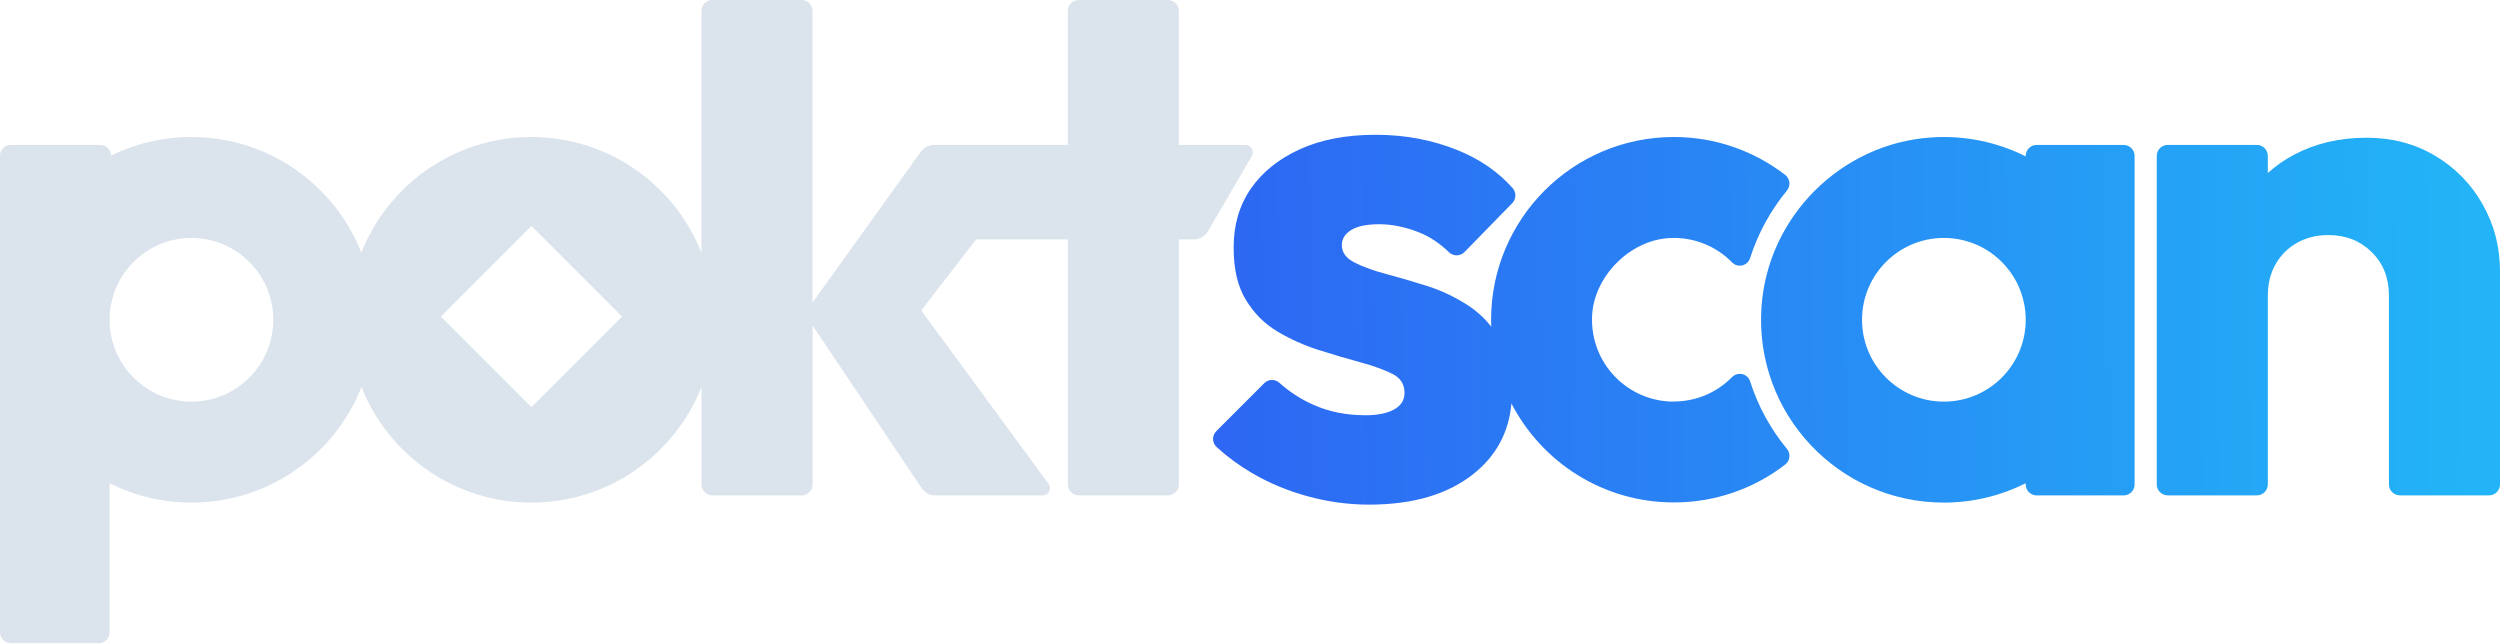
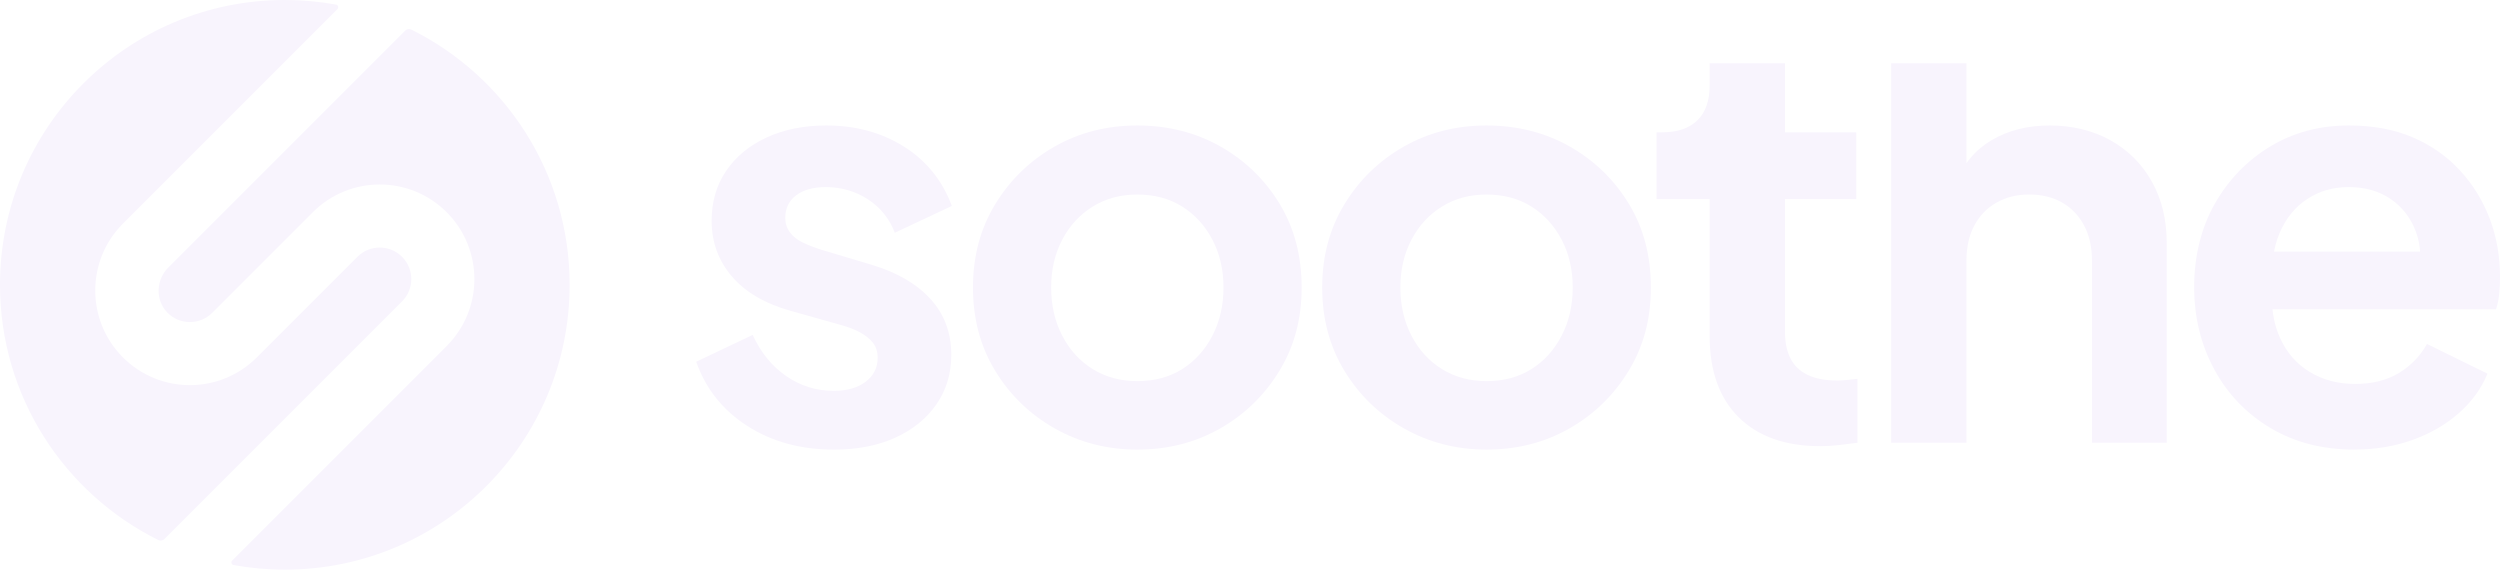
- <svg xmlns="http://www.w3.org/2000/svg" xmlns:xlink="http://www.w3.org/1999/xlink" id="Layer_2" viewBox="0 0 800 205.82">
+ <svg xmlns="http://www.w3.org/2000/svg" id="Layer_2" viewBox="0 0 936.83 213.46">
  <defs>
-     <style>
-             .cls-5{fill:#181e36;}.cls-1{fill:url(#Degradado_sin_nombre_121-3);}.cls-1,.cls-2,.cls-3,.cls-4{stroke-width:0px;}.cls-2{fill:url(#Degradado_sin_nombre_121-2);}.cls-3{fill:url(#Degradado_sin_nombre_121);}.cls-4{fill:#dbe3ec;}
-         </style>
-     <linearGradient id="Degradado_sin_nombre_121" x1="380.62" y1="103.03" x2="789.8" y2="99.06" gradientUnits="userSpaceOnUse">
-       <stop offset="0" stop-color="#2d65f3" />
-       <stop offset="1" stop-color="#22b4f6" />
-     </linearGradient>
-     <linearGradient id="Degradado_sin_nombre_121-2" x1="380.64" y1="104.68" x2="789.82" y2="100.71" xlink:href="#Degradado_sin_nombre_121" />
-     <linearGradient id="Degradado_sin_nombre_121-3" x1="380.64" y1="105.14" x2="789.82" y2="101.17" xlink:href="#Degradado_sin_nombre_121" />
+     <style>.cls-1{fill:#f8f4fd;stroke-width:0px;}</style>
  </defs>
  <g id="Capa_1">
-     <path id="pokt" class="cls-4 pokt" d="M398.58,46.38h-21.35V3.52c0-1.94-1.57-3.52-3.52-3.52h-28.5c-1.94,0-3.52,1.57-3.52,3.52v42.86h-42.75c-1.7,0-3.29.82-4.29,2.2l-34.65,48.26V3.52c0-1.94-1.57-3.52-3.52-3.52h-28.5c-1.94,0-3.52,1.57-3.52,3.52v77.37c-8.55-21.69-29.69-37.05-54.42-37.05s-45.83,15.33-54.4,36.99c-8.57-21.66-29.69-36.99-54.4-36.99-9.23,0-17.96,2.15-25.73,5.96h0c0-1.89-1.53-3.42-3.42-3.42H3.42c-1.89,0-3.42,1.53-3.42,3.42v152.51c0,1.94,1.57,3.52,3.52,3.52h28.04c1.94,0,3.52-1.57,3.52-3.52v-47.67c7.88,3.95,16.77,6.19,26.19,6.19,24.71,0,45.83-15.33,54.4-36.99,8.57,21.66,29.69,36.99,54.4,36.99s45.86-15.36,54.42-37.05v31.23c0,1.94,1.57,3.52,3.52,3.52h28.5c1.94,0,3.52-1.57,3.52-3.52v-50.85l34.89,52.03c.98,1.46,2.62,2.34,4.38,2.34h34.37c1.9,0,2.99-2.16,1.87-3.69l-40.75-55.5,17.56-22.73h29.36v78.4c0,1.94,1.57,3.52,3.52,3.52h28.5c1.94,0,3.52-1.57,3.52-3.52v-78.4h4.75c1.88,0,3.61-1,4.56-2.62l14.05-24.12c.9-1.54-.21-3.48-2-3.48ZM61.26,128.52c-14.46,0-26.19-11.73-26.19-26.19s11.73-26.19,26.19-26.19,26.19,11.73,26.19,26.19-11.73,26.19-26.19,26.19ZM170.06,130.28l-28.98-28.98,28.98-28.98,28.98,28.98-28.98,28.98Z" />
-     <path class="cls-3" d="M535.63,128.52c-14.88,0-26.86-12.41-26.16-27.45.59-12.65,12.1-24.22,24.74-24.89,7.89-.42,15.05,2.67,20.11,7.83,1.81,1.85,4.93,1.03,5.72-1.44,2.54-7.98,6.58-15.28,11.78-21.59,1.26-1.53,1.01-3.81-.56-5.02-9.87-7.59-22.21-12.12-35.62-12.12-32.31,0-58.49,26.19-58.49,58.49,0,.72.03,1.44.05,2.16-2.13-2.64-4.59-4.92-7.44-6.77-4.15-2.69-8.54-4.77-13.15-6.23-4.62-1.46-8.96-2.73-13.04-3.81-4.08-1.07-7.46-2.31-10.15-3.69-2.69-1.38-4.04-3.23-4.04-5.54,0-2,1-3.61,3-4.85,2-1.23,5-1.85,9-1.85s8.42.89,12.81,2.65c3.4,1.37,6.55,3.47,9.44,6.28,1.41,1.37,3.63,1.39,5-.02l15.29-15.65c1.3-1.33,1.34-3.44.11-4.83-4.63-5.21-10.47-9.23-17.5-12.09-8.15-3.31-16.92-4.96-26.3-4.96s-17.46,1.54-24.23,4.61c-6.77,3.08-12,7.27-15.69,12.58-3.69,5.31-5.54,11.58-5.54,18.81s1.31,12.54,3.92,16.84c2.61,4.31,6,7.69,10.15,10.15,4.15,2.46,8.54,4.42,13.15,5.88,4.61,1.46,9.03,2.77,13.27,3.92,4.23,1.15,7.65,2.39,10.27,3.69,2.61,1.31,3.92,3.35,3.92,6.11,0,2.31-1.12,4.08-3.34,5.31-2.23,1.23-5.27,1.85-9.11,1.85-6.15,0-11.73-1.11-16.73-3.35-4-1.78-7.63-4.13-10.89-7.05-1.39-1.24-3.5-1.18-4.81.13l-15.35,15.35c-1.42,1.42-1.38,3.73.1,5.09,3.39,3.11,7.2,5.91,11.45,8.4,5.38,3.15,11.31,5.62,17.77,7.38,6.46,1.77,13,2.65,19.61,2.65,14,0,25.11-3.27,33.34-9.81,7.29-5.79,11.34-13.32,12.17-22.56,9.73,18.81,29.34,31.67,51.98,31.67,13.41,0,25.76-4.52,35.62-12.12,1.58-1.21,1.83-3.49.56-5.02-5.2-6.31-9.24-13.61-11.78-21.59-.81-2.54-3.96-3.23-5.83-1.33-4.74,4.79-11.31,7.76-18.58,7.76Z" />
-     <path class="cls-2" d="M683.07,49.9c0-1.94-1.57-3.52-3.52-3.52h-27.81c-1.94,0-3.52,1.57-3.52,3.52v.14c-9-4.52-19.32-6.79-30.23-6.06-28.94,1.96-52.4,25.42-54.32,54.36-2.27,34.11,24.73,62.49,58.36,62.49,9.42,0,18.31-2.24,26.19-6.19v.37c0,1.94,1.57,3.52,3.52,3.52h27.81c1.94,0,3.52-1.57,3.52-3.52V49.9ZM622.04,128.52c-14.46,0-26.19-11.73-26.19-26.19s11.73-26.19,26.19-26.19,26.19,11.73,26.19,26.19-11.73,26.19-26.19,26.19Z" />
-     <path class="cls-1" d="M794.46,65.42c-3.69-6.54-8.77-11.73-15.23-15.58-6.46-3.84-13.77-5.77-21.92-5.77-8.62,0-16.35,1.81-23.19,5.42-3.12,1.65-5.91,3.62-8.42,5.88v-5.48c0-1.94-1.57-3.52-3.52-3.52h-28.5c-1.94,0-3.52,1.57-3.52,3.52v105.11c0,1.94,1.57,3.52,3.52,3.52h28.5c1.94,0,3.52-1.57,3.52-3.52v-60.4c0-3.84.84-7.23,2.54-10.15,1.69-2.92,4-5.19,6.92-6.81,2.92-1.62,6.23-2.42,9.92-2.42,5.54,0,10.15,1.81,13.84,5.42,3.69,3.62,5.54,8.27,5.54,13.96v60.4c0,1.94,1.57,3.52,3.52,3.52h28.5c1.94,0,3.52-1.57,3.52-3.52v-68.24c0-7.69-1.85-14.8-5.54-21.34Z" />
+     <path class="cls-1" d="M312.43,168.48c-12.4,0-23.2-2.96-32.4-8.87-9.2-5.91-15.58-13.93-19.14-24.06l21.17-10.05c2.99,6.56,7.16,11.69,12.51,15.4,5.35,3.71,11.3,5.56,17.86,5.56,4.99,0,8.98-1.14,11.97-3.42,2.99-2.28,4.49-5.27,4.49-8.98,0-2.28-.61-4.17-1.82-5.67-1.21-1.5-2.82-2.78-4.81-3.85-2-1.07-4.28-1.96-6.84-2.67l-19.03-5.35c-9.7-2.71-17.07-7.02-22.13-12.94-5.06-5.91-7.59-12.86-7.59-20.85,0-7.13,1.82-13.36,5.45-18.71,3.64-5.35,8.69-9.52,15.18-12.51,6.49-2.99,13.93-4.49,22.35-4.49,10.98,0,20.67,2.64,29.08,7.91,8.41,5.28,14.4,12.69,17.96,22.24l-21.38,10.05c-2-5.27-5.35-9.44-10.05-12.51-4.7-3.06-9.98-4.6-15.82-4.6-4.7,0-8.41,1.04-11.12,3.1-2.71,2.07-4.06,4.88-4.06,8.45,0,2,.57,3.78,1.71,5.35,1.14,1.57,2.74,2.85,4.81,3.85,2.06,1,4.45,1.92,7.16,2.78l18.6,5.56c9.55,2.85,16.93,7.13,22.13,12.83,5.2,5.7,7.81,12.69,7.81,20.96,0,6.99-1.85,13.15-5.56,18.5-3.71,5.35-8.84,9.52-15.4,12.51-6.56,2.99-14.26,4.49-23.09,4.49Z" />
+     <path class="cls-1" d="M426.19,168.48c-11.26,0-21.56-2.64-30.9-7.91-9.34-5.27-16.79-12.47-22.35-21.6-5.56-9.12-8.34-19.53-8.34-31.22s2.78-22.1,8.34-31.22c5.56-9.12,12.97-16.32,22.24-21.6,9.26-5.27,19.6-7.91,31.01-7.91s21.95,2.64,31.22,7.91c9.27,5.28,16.64,12.44,22.13,21.49,5.49,9.05,8.23,19.5,8.23,31.33s-2.78,22.1-8.34,31.22c-5.56,9.12-12.97,16.33-22.24,21.6-9.27,5.28-19.6,7.91-31.01,7.91ZM426.19,142.82c6.42,0,12.01-1.5,16.79-4.49,4.77-2.99,8.55-7.16,11.33-12.51,2.78-5.35,4.17-11.37,4.17-18.07s-1.39-12.69-4.17-17.96c-2.78-5.27-6.56-9.41-11.33-12.4-4.78-2.99-10.37-4.49-16.79-4.49s-11.83,1.5-16.68,4.49c-4.85,2.99-8.66,7.13-11.44,12.4-2.78,5.28-4.17,11.26-4.17,17.96s1.39,12.72,4.17,18.07c2.78,5.35,6.59,9.52,11.44,12.51,4.84,2.99,10.41,4.49,16.68,4.49Z" />
+     <path class="cls-1" d="M557.06,168.48c-11.26,0-21.56-2.64-30.9-7.91-9.34-5.27-16.79-12.47-22.35-21.6-5.56-9.12-8.34-19.53-8.34-31.22s2.78-22.1,8.34-31.22c5.56-9.12,12.97-16.32,22.24-21.6,9.26-5.27,19.6-7.91,31.01-7.91s21.95,2.64,31.22,7.91c9.27,5.28,16.64,12.44,22.13,21.49,5.49,9.05,8.23,19.5,8.23,31.33s-2.78,22.1-8.34,31.22c-5.56,9.12-12.97,16.33-22.24,21.6-9.27,5.28-19.6,7.91-31.01,7.91ZM557.06,142.82c6.42,0,12.01-1.5,16.79-4.49,4.77-2.99,8.55-7.16,11.33-12.51,2.78-5.35,4.17-11.37,4.17-18.07s-1.39-12.69-4.17-17.96c-2.78-5.27-6.56-9.41-11.33-12.4-4.78-2.99-10.37-4.49-16.79-4.49s-11.83,1.5-16.68,4.49c-4.85,2.99-8.66,7.13-11.44,12.4-2.78,5.28-4.17,11.26-4.17,17.96s1.39,12.72,4.17,18.07c2.78,5.35,6.59,9.52,11.44,12.51,4.84,2.99,10.41,4.49,16.68,4.49Z" />
+     <path class="cls-1" d="M682.15,167.19c-13.12,0-23.31-3.6-30.58-10.8-7.27-7.2-10.91-17.35-10.91-30.47v-51.32h-19.89v-25.02h2.14c5.7,0,10.08-1.5,13.15-4.49,3.06-2.99,4.6-7.34,4.6-13.04v-8.33h28.23v25.86h26.73v25.02h-26.73v49.82c0,3.85.68,7.13,2.03,9.84,1.35,2.71,3.49,4.78,6.42,6.2,2.92,1.43,6.66,2.14,11.23,2.14,1,0,2.17-.07,3.53-.21,1.35-.14,2.67-.28,3.96-.43v23.95c-2,.28-4.28.57-6.84.86-2.57.28-4.92.43-7.06.43Z" />
+     <path class="cls-1" d="M708.67,165.91V23.72h28.23v48.74l-3.85-4.06c2.71-6.98,7.16-12.29,13.36-15.93,6.2-3.64,13.44-5.45,21.7-5.45s16.14,1.85,22.77,5.56c6.63,3.71,11.79,8.87,15.5,15.5,3.71,6.63,5.56,14.29,5.56,22.99v74.84h-28.01v-68.22c0-5.13-1-9.55-2.99-13.26-2-3.71-4.74-6.56-8.23-8.55-3.49-1.99-7.59-2.99-12.3-2.99s-8.63,1-12.19,2.99c-3.57,2-6.34,4.85-8.34,8.55-2,3.71-2.99,8.13-2.99,13.26v68.22h-28.23Z" />
+     <path class="cls-1" d="M882.3,168.48c-11.97,0-22.49-2.71-31.54-8.13-9.05-5.42-16.07-12.76-21.06-22.03-4.99-9.27-7.48-19.53-7.48-30.79s2.57-22.06,7.7-31.11c5.13-9.05,12.05-16.21,20.74-21.49,8.69-5.27,18.53-7.91,29.51-7.91,9.12,0,17.14,1.5,24.06,4.49,6.91,2.99,12.79,7.13,17.64,12.4,4.84,5.27,8.55,11.3,11.12,18.07,2.57,6.77,3.85,14.08,3.85,21.92,0,2.14-.11,4.24-.32,6.31-.21,2.07-.61,3.96-1.18,5.67h-89.81v-21.6h73.99l-13.47,10.05c1.42-6.56,1.18-12.4-.75-17.54-1.92-5.13-5.06-9.2-9.41-12.19-4.35-2.99-9.59-4.49-15.72-4.49s-11.05,1.5-15.61,4.49c-4.56,2.99-8.02,7.27-10.37,12.83-2.35,5.56-3.24,12.33-2.67,20.31-.57,7.13.39,13.44,2.89,18.92,2.49,5.49,6.2,9.73,11.12,12.72,4.92,2.99,10.58,4.49,17,4.49s11.87-1.35,16.36-4.06c4.49-2.71,8.02-6.34,10.58-10.91l22.67,11.12c-2.28,5.56-5.85,10.48-10.69,14.75-4.85,4.28-10.62,7.63-17.32,10.05-6.7,2.42-13.97,3.64-21.81,3.64Z" />
+     <path class="cls-1" d="M213.46,106.73c0-41.91-24.16-78.18-59.32-95.64-.77-.38-1.7-.22-2.3.38l-23.37,23.37L63.08,100.23c-4.6,4.6-4.95,12.15-.43,16.84,4.6,4.77,12.2,4.83,16.87.16l37.71-37.71c13.85-13.85,36.3-13.85,50.15,0h0c13.85,13.85,13.85,36.3,0,50.15l-65.67,65.67-14.7,14.7c-.57.57-.27,1.55.52,1.7,6.23,1.13,12.64,1.73,19.2,1.73,58.95,0,106.73-47.78,106.73-106.73Z" />
+     <path class="cls-1" d="M84.99,178.62l65.67-65.67c4.62-4.62,4.62-12.1,0-16.72h0c-4.62-4.62-12.1-4.62-16.72,0l-37.71,37.71c-13.85,13.85-36.3,13.85-50.15,0h0c-13.85-13.85-13.85-36.3,0-50.15L111.75,18.12l14.7-14.7c.57-.57.27-1.55-.52-1.7C119.7.59,113.28,0,106.73,0,47.78,0,0,47.78,0,106.73c0,41.91,24.16,78.18,59.32,95.64.77.38,1.7.22,2.3-.38l23.37-23.37Z" />
  </g>
</svg>
